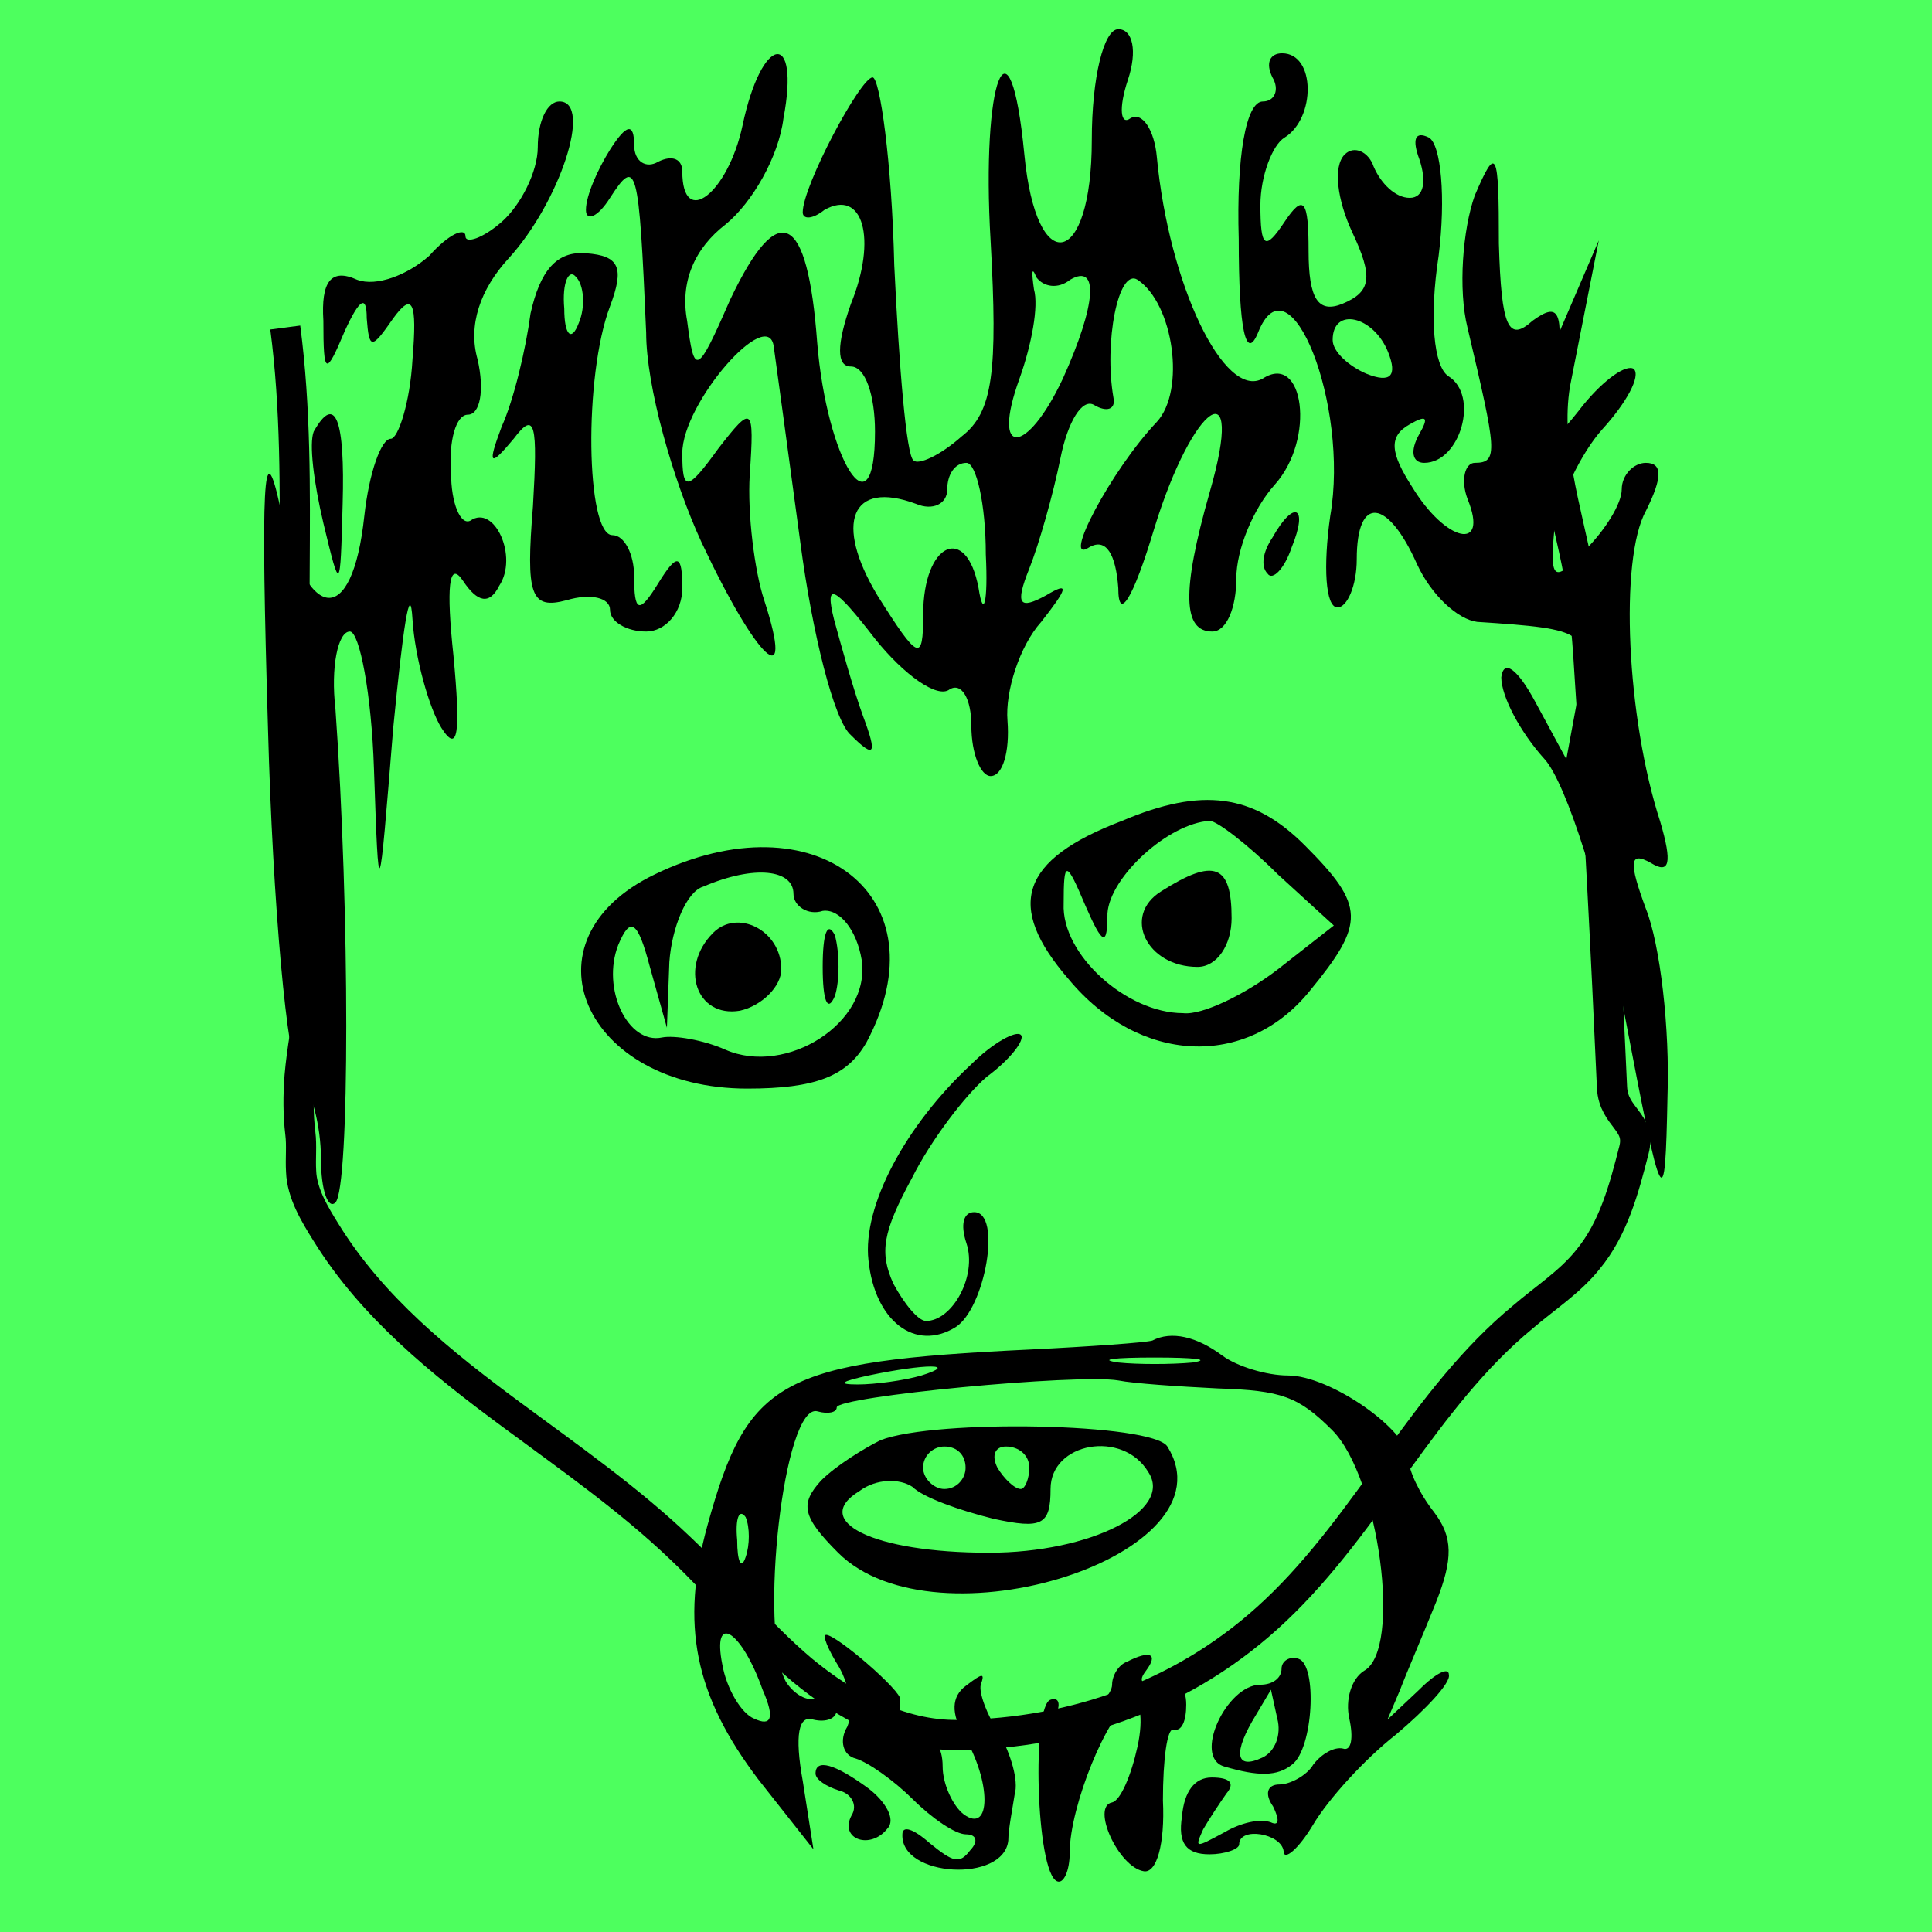
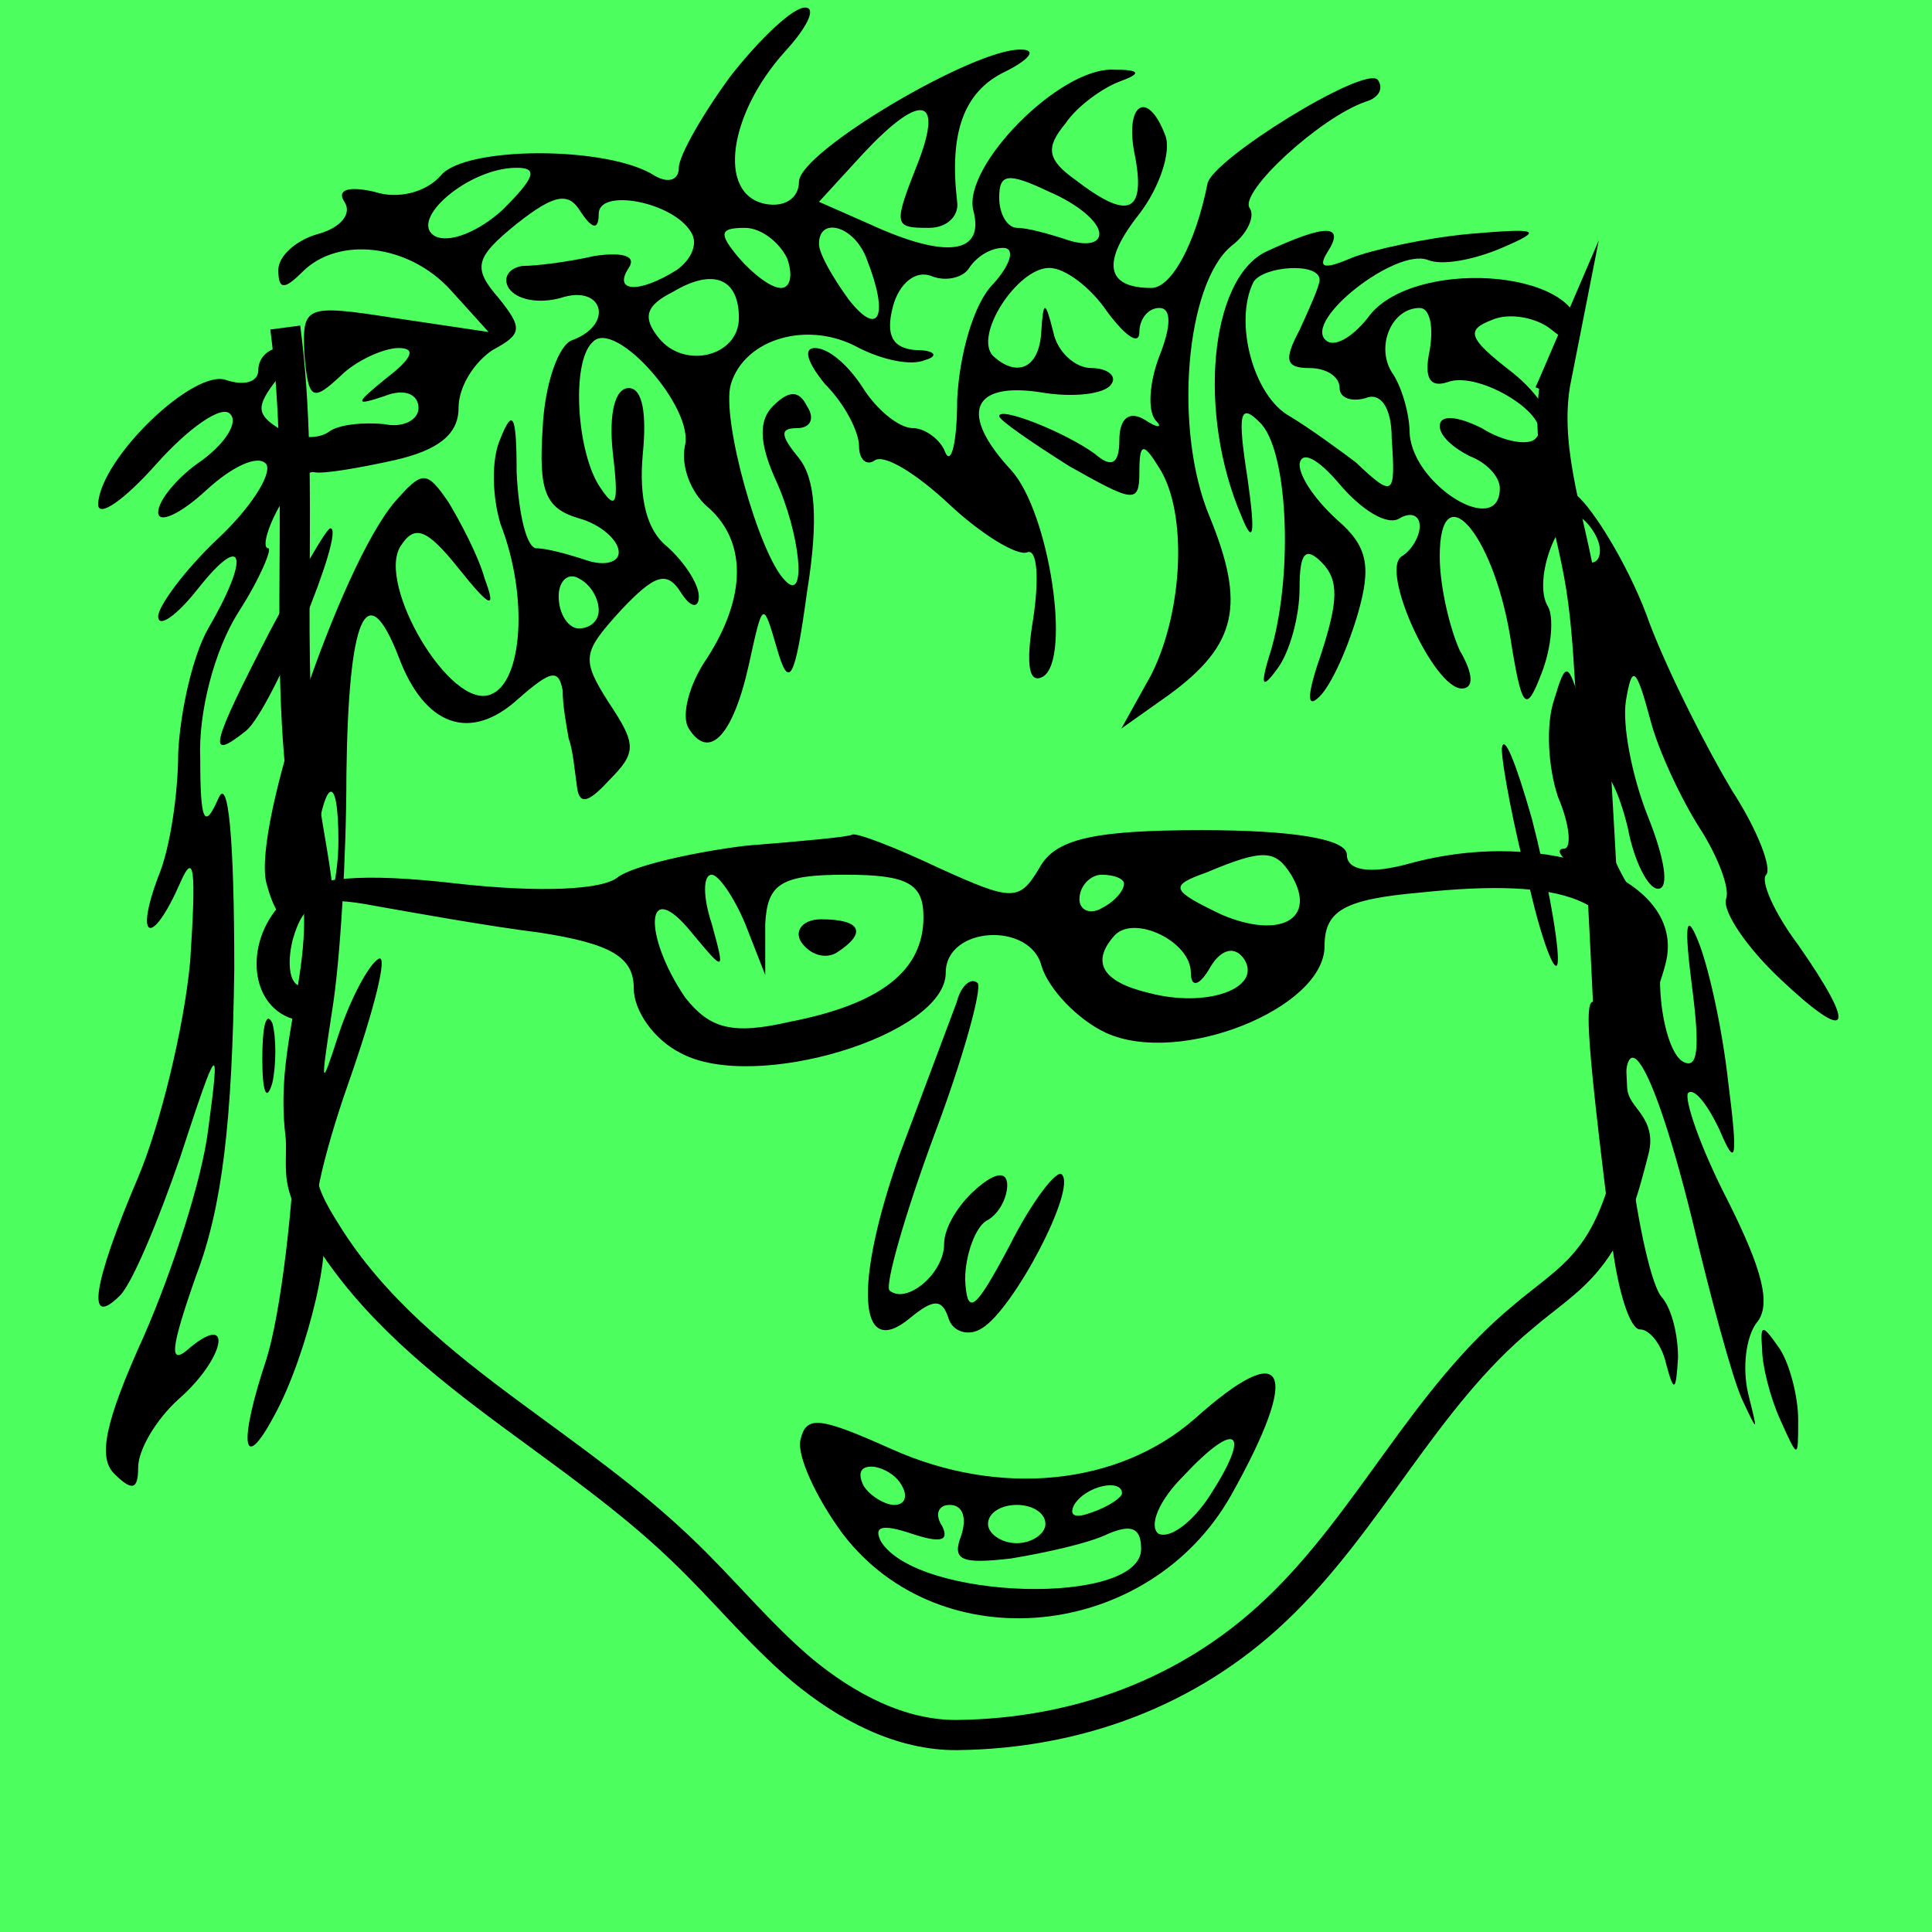
<svg xmlns="http://www.w3.org/2000/svg" width="256" height="256" viewBox="0 0 256 256" fill="none">
  <g id="Frame 42">
    <rect width="256" height="256" fill="#4DFF5E" />
  </g>
  <style type="text/css">
	.st0{fill:none;stroke:#000000;stroke-width:4;stroke-miterlimit:10;}
</style>
  <g id="head">
    <path d="M35,60.1c0.5,0,0.7,0.2,0.5,0.6c-0.2,0.3-0.1,0.6,0.4,0.6c0.4,0,0.5,0.6,0.4,1.5c-0.2,0.8-0.1,1.5,0.1,1.5   c0.4,0,0.9,9.1,0.7,13c-0.4,8.8-0.4,9.5,0.5,10c0.7,0.4,0.7,0.5,0.1,0.6c-0.5,0-0.7,0.4-0.5,0.7c0.1,0.4-0.2,1.7-0.6,2.8l-0.9,2.1   l1.6-1c1.5-1,1.6-1,1.6,0.2c0,0.8-0.3,1.1-0.8,0.9c-0.5-0.2-1-0.1-1.3,0.3c-0.2,0.4,0.1,0.7,0.7,0.7c0.8,0,0.9,0.1,0.3,0.5   c-1.1,0.7-1,1.4,0.3,1.9c1,0.4,1,0.5-0.2,0.5c-1.3,0.1-1.5,0.7-1.4,4c0,1,0.1,2.8,0.1,4.1c0.1,1.4,0.4,2.2,0.8,2   c0.4-0.2,0.9,0.1,1.1,0.6c0.2,0.7,0.1,0.8-0.8,0.5c-0.7-0.2-1.2-0.1-1.2,0.2s0.3,0.7,0.6,0.7c0.4,0,0.4,0.4,0,1.2   c-0.8,1.5-0.2,1.6,1.4,0.1c1-0.8,1.1-0.8,0.5,0c-0.4,0.5-0.5,1.1-0.2,1.2c0.2,0.1,0.1,0.8-0.4,1.7c-0.8,1.4-0.8,1.4-0.5,0.1   c0.2-0.7,0.1-1.3-0.2-1.3c-0.8,0-0.6,2.2,0.4,3c0.7,0.5,0.9,3.1,1,12.7c0.1,6.6,0,11.8-0.2,11.7c-0.6-0.4-0.5,4,0.1,5.7   c0.4,0.8,0.6,3,0.6,4.7c0.1,1.8,0.4,3.6,0.8,4c0.1,0.1,0.1,0.2,0.2,0.3c1.1-0.1,2.1-0.1,3.2-0.2c-0.2-1.1-0.5-2.3-0.6-3.3   c-0.2-1.8-0.7-4.9-1.1-6.8c-0.3-1.9-0.6-12.4-0.6-23.2c0-21.5-0.5-34.6-1.3-40.3c-0.6-3.7-0.3-27,0.3-28c0.2-0.3,0.1-0.7-0.2-0.9   c-0.3-0.2-0.4-1.9-0.2-3.7c0.4-3.3,0.3-3.3-1.2-3.3c-0.8,0-1.7,0.2-1.9,0.6c-0.2,0.3,0.1,1.5,0.5,2.7c0.5,1.1,0.7,2.7,0.5,3.3   c-0.2,0.7-0.1,2.1,0.3,3c0.8,2.3-0.2,3.3-3.6,3.6C33.6,58.3,34,60.1,35,60.1z M39.3,101.2c0.1,1-0.2,1.8-0.5,1.8   c-0.4,0-0.5-0.3-0.3-0.6c0.2-0.4-0.1-0.6-0.5-0.6c-0.5,0-1-0.1-1-0.2c0-0.7,1.2-3.4,1.4-3.4c0.2,0,0.1,0.4-0.1,1   c-0.2,0.5-0.1,0.8,0.2,0.6C39,99.6,39.3,100.2,39.3,101.2z" />
    <path d="M207.2,67.6c0,1.5,0.2,2.8,0.5,2.8c0.5,0,0.8,4.6,1,22.3c0.3,20.3,1.5,34.1,3,33.6c0.7-0.2,0.6-1.9-0.7-10.3   c-1.1-8.2-1.1-18.9,0-18.9c1,0,1.3,1.8,1.9,11.9c0.2,3.1,0.5,6.5,0.6,7.5c0.3,2.3,1,13,1,14.2c-0.2,4.3-0.1,6.1,0.8,7.5   c0.6,0.8,0.8,1.6,0.4,1.6c-0.3,0-0.5,0.7-0.5,1.5c0,0.8,0.1,1.4,0.4,1.3c0.3-0.2,0.3,5.3,0.1,12.3c0,0.1,0,0.2,0,0.4   c0.6-0.7,1.4-1.2,2.2-1.5c0.1-0.7,0.3-1,0.6-0.9c0.2,0.1,0.4,0.3,0.5,0.6c0.6-0.1,1.2,0,1.8,0.1c0-0.3,0.1-0.5,0.1-0.6   c0.3-1.4,0.1-1.8-1.1-2.2c-1.4-0.5-1.4-0.8-1-2.8c0.3-1.3,0.4-2.5,0.3-2.7c-0.1-0.2-0.3-3-0.4-6.1c-0.1-3.1-0.3-6.2-0.6-6.7   c-0.3-0.5-0.7-2.3-0.8-3.9c-0.4-4-2.1-19.3-2.8-25.5c-0.3-2.8-0.6-8.1-0.7-11.9c-0.1-5.4-0.3-7.2-1.2-8.9c-0.8-1.5-1.1-3.4-1.1-6   c0-4.5-1-10.4-2.1-12.5c-1.5-2.9-2.2-6.7-1.8-10c0.4-3,0.3-3.3-0.8-3.3c-0.7,0-1.4,0.2-1.6,0.6c-0.2,0.3-0.2,1.6,0.1,2.7   c0.2,1.4,0.1,2.5-0.4,3c-0.6,0.7-0.6,1.3-0.2,2.3C206.8,63.4,207.2,65.1,207.2,67.6z M210.3,90.6c0.4-0.5,1-0.9,1.3-0.9   c0.4,0,0.3,0.4-0.1,0.9c-0.4,0.5-1,0.9-1.3,0.9C209.8,91.5,209.8,91.1,210.3,90.6z M211.7,92.1c0.7,0,0.9,0.2,0.5,0.4   c-0.4,0.1-0.8,0.8-0.8,1.4c0,1.4-1,2.1-1.4,0.9C209.5,93.3,210.3,92.1,211.7,92.1z" />
  </g>
  <path class="st0" d="M205.3,52.1c0.3-0.7,0.6-1.3,0.9-2c-1.7,8.6,1.4,17.3,3,25.9c0.9,4.8,1.2,9.6,1.5,14.5  c1.2,17.8,2.1,35.7,2.9,53.6c0.2,4,3.9,4.5,2.9,8.3c-1.3,5.1-2.7,10.4-6.1,14.5c-2.4,3-5.7,5.1-8.6,7.6  c-13.1,10.8-20.4,27.2-32.8,38.9c-11.5,10.9-26.3,16.3-42.1,16.5c-7.6,0.1-14.8-3.8-20.6-8.6c-5.8-4.9-10.6-10.9-16.1-16.1  c-6.9-6.6-14.8-12.1-22.5-17.8c-9.2-6.8-18.4-14.2-24.5-24.1c-1.5-2.4-3.2-5.2-3.3-8.1c-0.1-1.7,0.1-3.4-0.1-5  c-0.3-2.5-0.3-5-0.1-7.6c0.6-6.9,2.6-13.7,2.6-20.6c0-4.8-1.1-9.6-1.8-14.3c-3.1-21.2,0.1-43-2.7-64.3" />
  <g id="hair">
-     <path id="Vector" d="M144.668 18.555C144.668 35.474 137.327 37.07 135.731 20.47C133.816 0.677 129.986 10.573 131.262 31.962C132.22 49.201 131.581 54.629 127.432 57.821C124.56 60.375 121.687 61.652 121.049 61.013C120.091 60.375 119.134 48.563 118.495 35.155C118.176 21.428 116.58 10.254 115.623 10.254C114.027 10.254 106.366 24.62 106.366 28.132C106.366 29.089 107.643 29.089 109.239 27.812C114.346 24.939 116.261 31.643 112.75 40.263C110.835 45.69 110.835 48.563 112.75 48.563C114.665 48.563 115.942 52.394 115.942 57.182C115.942 71.229 109.558 61.013 108.281 45.371C107.005 28.132 103.175 26.216 96.791 39.624C92.323 49.84 92.003 49.84 91.046 42.497C90.088 37.39 92.003 32.92 96.153 29.728C99.664 26.855 103.175 20.789 103.813 15.681C106.047 3.869 100.94 4.508 98.387 16.639C96.472 25.578 90.407 30.366 90.407 22.705C90.407 21.108 89.131 20.47 87.216 21.428C85.62 22.385 84.024 21.428 84.024 19.193C84.024 16.32 83.067 16.32 80.832 19.831C79.236 22.385 77.64 25.897 77.64 27.812C77.64 29.409 79.236 28.77 80.832 26.216C84.343 20.789 84.662 21.747 85.62 44.094C85.62 51.117 89.131 63.567 92.961 71.867C100.302 87.51 105.409 92.299 101.26 79.529C99.983 75.698 99.025 68.037 99.344 62.929C99.983 53.671 99.664 53.671 95.195 59.417C91.046 65.163 90.407 65.163 90.407 60.056C90.407 53.352 101.898 40.263 102.536 46.009C102.855 48.244 104.451 60.056 106.047 71.867C107.643 83.999 110.516 95.491 112.75 97.407C115.942 100.599 116.261 99.96 114.346 94.853C113.069 91.341 111.473 85.595 110.516 82.083C109.239 76.975 110.516 77.614 115.942 84.637C119.772 89.426 124.24 92.618 125.836 91.341C127.432 90.383 128.709 92.618 128.709 96.13C128.709 99.96 129.986 102.834 131.262 102.834C132.858 102.834 133.816 99.641 133.496 95.491C133.177 91.66 135.092 85.595 137.965 82.402C141.476 77.933 141.795 76.975 138.603 78.891C135.092 80.806 134.454 80.168 136.369 75.379C137.646 72.187 139.561 65.483 140.518 60.694C141.476 55.906 143.391 52.713 144.987 53.671C146.583 54.629 147.859 54.309 147.54 52.713C146.264 45.371 148.179 35.474 150.732 37.07C155.52 40.263 157.116 51.755 153.285 55.906C147.221 62.29 140.518 75.06 144.349 72.506C146.583 71.229 147.859 73.464 148.179 77.933C148.179 82.402 150.094 79.529 152.966 69.952C158.073 53.352 165.095 48.563 160.307 65.163C156.477 78.572 156.796 83.679 160.627 83.679C162.542 83.679 163.818 80.487 163.818 76.656C163.818 72.825 166.053 67.398 168.925 64.206C174.351 58.14 172.755 46.648 167.329 50.159C162.222 53.032 154.881 37.709 153.285 20.789C152.966 17.277 151.37 14.724 149.775 15.681C148.498 16.639 148.179 14.404 149.455 10.573C150.732 6.743 150.094 3.869 148.179 3.869C146.264 3.869 144.668 10.254 144.668 18.555ZM141.795 37.07C145.625 34.836 145.306 40.263 140.838 50.159C136.05 60.375 131.262 60.694 135.092 50.159C136.688 45.69 137.646 40.582 137.007 38.347C136.688 36.113 136.688 35.155 137.327 36.751C138.284 38.028 140.199 38.347 141.795 37.07ZM130.624 73.464C130.943 79.848 130.305 82.083 129.666 77.933C128.07 69.314 122.325 71.867 122.325 81.445C122.325 87.829 121.687 87.51 116.261 78.891C110.516 69.314 112.75 63.567 121.368 66.76C123.602 67.717 125.517 66.76 125.517 64.844C125.517 62.929 126.475 61.333 128.07 61.333C129.347 61.333 130.624 66.76 130.624 73.464Z" fill="black" />
-     <path id="Vector_2" d="M168.606 10.254C169.564 11.85 168.925 13.447 167.329 13.447C165.095 13.447 163.818 20.789 164.138 31.643C164.138 43.774 165.095 47.924 166.691 44.093C170.84 33.559 178.82 53.671 176.266 68.356C175.309 75.06 175.628 80.487 177.224 80.487C178.501 80.487 179.777 77.614 179.777 74.102C179.777 65.482 183.927 66.121 187.757 74.74C189.672 78.891 193.183 82.083 195.736 82.402C210.418 83.36 210.737 83.679 209.142 91.979L207.546 100.599L203.396 92.937C201.162 88.787 199.247 87.191 198.928 89.745C198.928 92.299 201.481 97.087 204.673 100.599C207.546 103.791 212.333 118.795 215.206 134.119C220.313 160.935 220.632 161.254 220.951 145.292C221.27 136.354 219.994 125.18 218.079 120.392C215.844 114.326 215.844 112.73 218.717 114.326C221.27 115.922 221.589 114.326 219.994 108.899C215.525 95.172 214.568 74.102 218.079 67.717C220.313 63.248 220.313 61.332 218.079 61.332C216.483 61.332 214.887 62.928 214.887 64.844C214.887 66.759 212.652 70.271 210.099 72.825C205.95 77.294 205.311 76.975 205.95 70.271C206.588 66.121 209.461 60.055 212.333 56.863C215.525 53.351 217.44 49.84 216.483 48.882C215.525 48.243 212.652 50.159 209.78 53.671C205.311 59.417 204.992 59.098 206.269 49.52C207.226 41.22 206.588 39.943 203.077 42.497C199.885 45.37 198.928 43.455 198.609 32.282C198.609 19.831 198.29 19.193 195.417 25.897C193.821 30.366 193.183 38.347 194.459 43.455C198.29 59.736 198.609 61.332 195.417 61.332C194.14 61.332 193.502 63.567 194.459 66.121C197.332 73.144 191.587 71.867 187.118 64.525C184.246 60.055 183.927 57.821 186.799 56.224C189.033 54.948 189.353 55.267 188.076 57.502C186.799 59.736 187.118 61.332 188.714 61.332C193.502 61.332 196.055 52.394 191.906 49.84C189.991 48.563 189.353 42.178 190.629 33.878C191.587 26.216 190.948 19.193 189.353 18.235C187.437 17.277 187.118 18.554 188.076 21.108C189.033 23.981 188.714 26.216 186.799 26.216C184.884 26.216 182.969 24.301 182.011 22.066C181.373 20.151 179.458 19.193 178.181 20.47C176.585 22.066 177.224 26.535 179.139 30.685C182.011 36.751 181.692 38.666 177.862 40.263C174.67 41.539 173.394 39.624 173.394 33.239C173.394 26.535 172.755 25.578 170.202 29.408C167.648 33.239 167.01 32.92 167.01 27.174C167.01 23.343 168.606 19.193 170.202 18.235C174.351 15.681 174.351 7.062 169.883 7.062C168.287 7.062 167.648 8.339 168.606 10.254ZM183.927 46.647C185.203 49.84 184.246 50.797 181.054 49.52C178.82 48.563 176.585 46.647 176.585 45.051C176.585 40.582 182.011 41.859 183.927 46.647Z" fill="black" />
-     <path id="Vector_3" d="M71.257 19.512C71.257 22.704 69.023 27.174 66.469 29.408C63.916 31.643 61.681 32.282 61.681 31.324C61.681 30.047 59.447 31.005 56.894 33.878C54.021 36.432 49.872 38.028 47.319 37.07C43.808 35.474 42.531 37.389 42.85 42.497C42.85 49.84 43.169 49.84 45.723 43.774C47.638 39.624 48.595 38.986 48.595 42.178C48.914 46.328 49.234 46.328 52.106 42.178C54.66 38.666 55.298 39.943 54.66 47.605C54.34 53.351 52.745 58.14 51.787 58.14C50.51 58.14 48.914 62.609 48.276 68.356C46.68 83.36 40.616 82.721 37.105 67.079C34.871 56.863 34.551 64.206 35.509 96.449C36.147 120.072 38.062 140.823 39.658 142.738C41.254 144.335 42.531 149.123 42.531 153.592C42.531 157.743 43.488 160.296 44.446 159.339C46.361 157.423 46.361 120.711 44.446 93.895C43.808 88.468 44.765 83.679 46.361 83.679C47.638 83.679 49.234 91.979 49.553 101.876C50.191 120.392 50.191 120.072 52.106 96.449C53.383 83.36 54.34 76.656 54.66 82.083C54.979 87.191 56.894 93.895 58.49 96.449C60.724 99.96 61.043 97.087 60.086 86.871C59.128 77.933 59.447 74.102 61.362 76.975C63.277 79.848 64.873 80.167 66.15 77.614C68.703 73.783 65.512 66.759 62.32 68.994C61.043 69.632 59.766 66.759 59.766 62.609C59.447 58.459 60.405 54.947 62.001 54.947C63.597 54.947 64.235 51.755 63.277 47.605C62.001 43.136 63.597 38.347 67.427 34.197C74.129 26.855 78.598 13.446 74.129 13.446C72.534 13.446 71.257 16 71.257 19.512Z" fill="black" />
-     <path id="Vector_4" d="M70.299 41.539C69.661 46.328 68.065 53.032 66.469 56.544C64.554 61.652 64.873 61.971 68.065 58.14C70.938 54.309 71.257 56.224 70.619 67.079C69.661 78.891 70.299 80.806 75.087 79.529C78.279 78.571 80.832 79.21 80.832 80.806C80.832 82.402 83.067 83.679 85.62 83.679C88.173 83.679 90.408 81.125 90.408 77.933C90.408 73.463 89.769 73.144 87.216 77.294C84.662 81.444 84.024 81.125 84.024 76.337C84.024 73.463 82.747 70.909 81.151 70.909C77.641 70.909 77.321 49.84 80.832 40.582C82.747 35.474 82.109 33.878 77.641 33.559C73.81 33.239 71.576 35.793 70.299 41.539ZM76.683 42.816C75.725 45.37 74.768 44.413 74.768 40.901C74.449 37.389 75.406 35.474 76.364 36.751C77.321 37.709 77.641 40.582 76.683 42.816Z" fill="black" />
-     <path id="Vector_5" d="M41.573 57.182C40.935 58.779 41.573 63.886 42.85 69.313C45.084 78.571 45.084 78.571 45.404 66.76C45.723 55.586 44.446 52.074 41.573 57.182Z" fill="black" />
-     <path id="Vector_6" d="M168.606 71.229C167.329 73.144 167.01 75.06 167.968 76.017C168.606 76.975 170.202 75.379 171.16 72.506C173.394 67.079 171.479 66.121 168.606 71.229Z" fill="black" />
+     <path id="Vector" d="M96.845 10.023C93.131 15.065 89.947 20.639 89.947 22.231C89.947 23.823 88.62 24.354 86.763 23.292C80.66 19.311 61.556 19.311 58.372 23.292C56.515 25.415 52.8 26.477 49.616 25.415C46.167 24.619 44.575 25.15 45.636 26.742C46.697 28.335 45.105 30.192 42.187 30.988C39.268 31.785 36.88 33.908 36.88 35.765C36.88 38.419 37.676 38.419 40.064 36.031C44.84 31.254 54.127 32.315 59.699 38.419L64.74 43.992L52.269 42.135C40.329 40.277 40.064 40.542 40.329 46.911C40.86 53.015 41.391 53.281 45.105 49.831C47.228 47.708 50.943 46.115 52.8 46.115C55.188 46.115 54.657 47.442 51.208 50.096C46.963 53.546 46.963 53.812 50.943 52.485C53.596 51.423 55.453 52.219 55.453 54.077C55.453 55.669 53.331 56.731 50.943 56.2C48.289 55.935 44.84 56.2 43.513 57.261C41.921 58.323 39.003 58.058 36.88 56.731C33.961 54.873 33.961 53.812 36.615 50.361C39.003 47.442 39.268 46.115 37.145 46.115C35.553 46.115 34.227 47.442 34.227 49.035C34.227 50.627 32.369 51.158 29.981 50.361C25.736 48.769 13.265 60.712 13 66.815C13 68.673 16.449 66.285 20.695 61.508C24.94 56.731 29.451 53.546 30.512 54.873C31.573 55.935 29.981 58.589 26.797 60.977C23.613 63.1 20.96 66.285 20.96 67.877C20.96 69.469 23.879 68.142 27.328 64.958C30.777 61.773 34.227 60.181 35.288 61.508C36.084 62.835 33.165 67.346 28.92 71.327C24.409 75.573 20.96 80.35 20.96 81.677C20.96 83.269 23.348 81.677 26.267 77.962C32.369 70.265 33.165 73.715 27.593 83.269C25.471 86.985 23.879 94.415 23.613 99.723C23.613 105.031 22.552 112.462 20.96 116.177C17.776 124.669 20.164 125.465 23.879 116.973C25.736 112.727 26.001 115.115 25.205 127.323C24.409 136.081 21.225 149.085 18.307 155.985C12.204 170.315 11.408 176.154 15.919 171.642C17.511 170.05 20.96 161.823 23.879 153.331C28.92 137.938 29.185 137.673 27.593 149.615C26.797 156.25 22.817 168.458 19.103 176.95C13.796 188.627 13 193.138 15.123 195.262C17.511 197.65 18.307 197.385 18.307 194.465C18.307 192.077 20.695 188.096 23.613 185.442C29.716 180.135 31.043 173.765 25.205 178.542C22.287 181.196 22.552 178.808 26.001 168.988C29.451 159.965 30.777 148.554 31.043 128.385C31.043 111.135 30.247 102.642 28.92 105.827C27.063 110.073 26.532 108.746 26.532 100.519C26.267 94.415 28.389 86.189 31.573 81.146C34.492 76.635 36.084 72.654 35.553 72.654C34.757 72.654 35.288 70.265 36.88 67.346C38.472 64.427 40.595 62.304 41.656 62.569C42.717 62.835 47.493 62.038 52.269 60.977C58.107 59.65 60.76 57.527 60.76 54.077C60.76 51.158 62.883 47.973 65.271 46.381C69.251 44.258 69.251 43.462 66.067 39.481C62.617 35.5 62.883 34.173 68.455 29.662C73.496 25.681 75.353 25.415 76.945 28.069C78.537 30.458 79.333 30.458 79.333 28.335C79.333 24.885 89.151 26.742 91.539 30.723C92.6 32.315 91.539 34.438 89.681 35.765C84.64 38.95 81.191 38.685 83.313 35.5C84.375 33.908 82.517 33.377 78.803 33.908C75.353 34.704 71.108 35.235 69.251 35.235C67.393 35.5 66.597 36.827 67.393 38.154C68.455 39.746 71.373 40.277 74.292 39.481C79.864 37.623 81.456 42.931 75.884 45.054C74.027 45.585 72.169 50.892 71.904 56.731C71.373 64.958 72.169 67.346 76.68 68.673C79.599 69.469 81.987 71.592 81.987 73.185C81.987 74.511 80.129 75.042 77.741 74.246C75.353 73.45 72.435 72.654 71.108 72.654C69.781 72.654 68.72 68.142 68.455 62.569C68.455 54.873 67.924 54.077 66.332 58.058C65.005 60.977 65.271 66.019 66.332 69.469C70.047 79.023 69.251 90.435 65.005 92.027C59.699 94.15 49.881 77.431 53.065 72.388C54.923 69.469 56.515 70 60.76 75.308C65.005 80.615 65.801 80.881 64.209 76.635C63.413 73.715 61.025 69.204 59.433 66.55C56.515 62.304 55.984 62.304 52.269 66.55C45.105 75.042 33.431 109.277 35.288 116.973C37.411 124.935 40.329 123.077 41.656 112.992C42.983 102.908 44.84 102.112 44.84 111.4C44.84 115.912 43.779 120.423 42.452 122.015C40.86 123.342 39.533 134.488 39.268 146.962C39.003 159.435 37.145 174.296 35.288 180.135C31.573 191.281 32.104 195.527 36.349 187.565C40.86 179.338 44.575 163.15 42.187 162.354C40.86 161.823 42.717 153.331 46.167 143.512C49.616 133.692 51.473 126.262 50.147 127.058C48.82 127.854 46.432 132.365 44.84 137.142C42.452 144.573 42.452 144.042 44.044 133.692C45.105 127.058 45.901 113.258 45.901 102.642C46.167 81.677 48.555 76.104 52.8 86.985C56.249 96.273 62.352 98.396 68.72 92.558C72.965 88.842 74.027 88.577 74.557 91.496C74.557 93.619 75.088 96.273 75.353 97.865C75.884 99.192 76.149 102.112 76.415 103.969C76.68 106.623 77.741 106.623 80.66 103.438C84.375 99.723 84.375 98.662 80.66 93.088C76.945 87.25 77.211 86.454 82.252 80.881C86.763 76.104 88.355 75.573 90.212 78.492C91.539 80.615 92.6 80.615 92.6 79.023C92.6 77.431 90.743 74.511 88.355 72.388C85.701 70.265 84.64 66.019 85.171 60.181C85.701 54.873 85.171 51.423 83.313 51.423C81.456 51.423 80.66 54.873 81.191 59.915C81.987 66.55 81.721 67.877 79.599 64.692C76.415 60.181 75.619 47.973 78.537 45.319C81.456 42.135 92.069 54.077 90.743 59.119C90.212 61.773 91.539 65.223 93.661 67.081C98.968 71.592 98.968 79.023 93.661 87.25C91.273 90.7 90.212 94.946 91.273 96.538C93.927 100.785 97.111 97.6 99.233 88.046C101.091 79.554 101.091 79.554 102.948 85.923C104.54 91.496 105.336 90.169 106.928 78.492C108.52 68.673 107.989 63.365 105.867 60.712C103.479 57.792 103.213 56.731 105.601 56.731C107.459 56.731 107.989 55.404 106.928 53.812C105.867 51.688 104.54 51.688 102.417 53.812C100.56 55.669 100.56 58.589 102.683 63.365C106.132 70.796 106.928 80.085 104.009 76.9C100.56 73.45 95.519 55.404 96.845 50.892C98.703 44.788 107.193 42.4 113.827 46.115C117.011 47.708 120.725 48.504 122.583 47.708C124.44 47.177 123.909 46.381 121.256 46.381C118.337 46.115 117.276 44.523 118.337 40.542C119.133 37.623 121.256 35.765 123.379 36.562C125.236 37.358 127.624 36.827 128.42 35.5C129.481 33.908 131.339 32.846 132.931 32.846C134.523 32.846 133.992 34.969 131.604 37.623C128.951 40.277 127.093 47.177 126.828 53.015C126.828 58.589 126.032 61.773 125.236 59.915C124.705 58.323 122.583 56.731 120.991 56.731C119.133 56.731 116.215 54.342 114.357 51.423C112.5 48.504 109.847 46.115 107.989 46.115C106.397 46.115 106.928 47.973 109.316 50.892C111.969 53.546 113.827 57.261 113.827 59.119C113.827 60.977 114.888 61.773 115.949 60.977C117.276 60.181 121.521 62.835 125.767 66.815C130.012 70.796 134.788 73.715 136.115 73.185C137.441 72.654 137.707 76.635 136.911 81.942C135.849 88.311 136.38 90.7 138.237 89.638C141.952 87.25 139.033 67.877 133.992 62.304C127.093 54.873 128.685 50.627 137.707 51.954C142.217 52.75 146.463 52.219 147.259 50.892C148.055 49.831 146.728 48.769 144.605 48.769C142.483 48.769 140.095 46.646 139.564 43.992C138.503 39.746 138.237 39.746 137.972 43.992C137.707 48.769 134.788 50.096 131.604 47.177C128.951 44.523 134.788 35.5 139.033 35.5C141.156 35.5 144.605 38.154 146.728 41.339C149.116 44.523 150.973 45.85 150.973 43.992C150.973 42.4 152.035 40.808 153.627 40.808C155.219 40.808 155.219 43.196 153.627 47.177C152.3 50.627 152.035 54.342 153.096 55.669C154.157 56.731 153.361 56.731 151.769 55.669C149.647 54.342 148.32 55.404 148.32 58.323C148.32 61.508 147.259 62.038 145.136 60.181C141.156 57.261 132.4 53.812 132.4 55.139C132.4 55.669 136.645 58.589 141.687 61.773C150.177 66.55 150.973 66.815 150.973 62.569C150.973 58.589 151.504 58.589 153.627 62.038C157.341 67.877 156.811 80.881 152.565 89.373L148.585 96.538L154.953 92.027C163.975 85.392 165.036 80.085 160.26 68.408C155.484 56.996 157.076 37.623 163.179 32.581C165.301 30.988 166.363 28.6 165.567 27.538C164.24 25.415 174.853 15.596 180.956 13.473C182.813 12.942 183.344 11.615 182.548 10.554C180.691 8.696 160.525 21.169 159.995 24.354C158.403 32.315 155.219 38.154 152.565 38.154C146.463 38.154 145.932 34.704 150.973 28.335C153.627 24.885 155.219 20.108 154.423 17.985C152.035 11.615 148.851 13.739 150.443 20.904C151.769 28.335 149.381 29.131 142.483 23.823C138.768 21.169 138.503 19.577 141.156 16.392C142.748 14.004 146.197 11.615 148.32 10.819C151.239 9.758 151.239 9.227 147.524 9.227C140.36 8.962 127.624 21.965 128.951 27.804C130.543 33.642 125.501 34.438 115.153 29.662L108.52 26.742L114.357 20.373C121.787 12.412 124.971 12.677 121.787 21.169C118.337 29.927 118.337 30.192 123.113 30.192C125.501 30.192 127.093 28.6 126.828 26.742C125.767 17.719 127.624 12.146 133.196 9.492C136.38 7.9 137.441 6.573 135.319 6.573C129.216 6.308 105.867 20.108 105.867 24.088C105.867 26.212 104.009 27.538 101.356 27.008C94.988 25.681 96.58 15.065 104.009 6.838C106.928 3.654 108.255 1 106.663 1C105.071 1 100.825 4.981 96.845 10.023ZM66.597 27.804C63.413 30.723 59.433 32.315 57.576 31.254C54.127 29.131 62.087 22.231 68.455 22.231C71.373 22.231 70.843 23.558 66.597 27.804ZM145.667 30.988C145.667 32.315 143.809 32.581 141.421 31.785C139.033 30.988 136.115 30.192 134.788 30.192C133.461 30.192 132.4 28.335 132.4 26.212C132.4 23.027 133.461 22.762 139.033 25.415C142.748 27.008 145.667 29.396 145.667 30.988ZM104.275 34.173C105.071 36.296 104.805 38.154 103.479 38.154C102.152 38.154 99.764 36.296 97.907 34.173C95.253 30.988 95.253 30.192 98.703 30.192C100.825 30.192 103.213 32.05 104.275 34.173ZM114.888 34.438C117.807 41.869 116.48 44.788 112.5 39.746C110.377 36.827 108.52 33.642 108.52 32.315C108.52 28.6 113.296 29.927 114.888 34.438ZM97.907 42.135C97.907 47.177 90.743 49.035 87.293 44.788C85.171 42.135 85.436 40.542 89.151 38.685C94.457 35.5 97.907 36.827 97.907 42.135ZM79.333 80.881C79.333 82.208 78.272 83.269 76.68 83.269C75.353 83.269 74.027 81.412 74.027 79.023C74.027 76.9 75.353 75.838 76.68 76.635C78.272 77.431 79.333 79.288 79.333 80.881Z" fill="black" />
+     <path id="Vector_2" d="M35.819 83.535C27.859 98.927 27.328 101.05 32.635 96.804C36.084 93.885 45.901 70 43.779 70C43.248 70 39.799 76.104 35.819 83.535Z" fill="black" />
+     <path id="Vector_3" d="M167.689 33.377C160.26 37.092 158.668 54.873 164.505 68.408C166.097 72.388 166.363 70.796 165.301 63.365C163.975 54.873 164.24 53.281 166.893 55.935C170.608 59.385 171.404 75.573 168.485 85.923C166.893 90.965 167.159 91.496 169.281 88.577C170.873 86.454 172.2 81.677 172.2 77.962C172.2 73.185 172.996 72.388 175.119 74.512C177.507 76.9 177.241 79.819 175.119 86.454C173.261 91.762 172.996 94.15 174.853 92.292C176.445 90.7 178.568 85.923 179.895 81.412C181.752 75.042 181.221 72.388 177.241 68.939C174.588 66.55 172.2 63.365 172.2 61.508C172.465 59.65 174.588 60.712 177.507 64.162C180.425 67.612 183.875 69.735 185.467 68.673C186.793 67.877 188.12 68.142 188.12 69.735C188.12 71.062 187.059 72.919 185.732 73.715C182.813 75.573 189.977 91.231 193.692 91.231C195.284 91.231 195.284 89.373 193.427 86.189C192.1 83.269 190.773 77.696 190.773 73.715C190.773 62.835 197.672 70.265 200.06 84.065C201.652 94.15 202.183 94.681 204.305 89.108C205.632 85.658 205.897 81.677 205.101 80.35C202.979 76.9 206.693 67.081 209.612 68.673C210.939 69.735 212 71.592 212 72.919C212 74.512 210.939 75.042 209.612 73.981C208.02 73.185 208.02 75.838 209.612 81.146C210.939 85.923 212 92.292 211.735 95.212C211.469 99.458 211.204 99.192 209.612 93.885C207.755 87.515 207.489 87.515 205.897 92.823C204.836 96.008 205.101 101.581 206.428 105.562C208.02 109.277 208.285 112.462 207.224 112.462C206.163 112.462 206.693 113.523 208.285 114.585C209.877 115.646 212 121.219 213.061 127.058C214.388 134.223 214.123 136.346 212.265 133.958C209.612 129.977 209.877 134.754 213.592 164.742C214.388 171.112 215.98 176.154 217.307 176.154C218.633 176.154 220.225 178.277 220.756 180.665C221.817 184.646 222.083 184.381 222.348 179.869C222.348 176.95 221.552 173.5 220.225 171.908C218.899 170.581 217.041 162.354 215.98 153.596C213.592 132.631 218.103 136.877 224.205 161.558C226.593 171.642 229.512 182.523 230.839 185.442C232.961 189.954 232.961 189.954 231.635 184.646C230.839 181.196 231.369 177.215 232.696 175.358C234.819 172.969 233.492 168.192 228.981 159.169C225.267 152.004 223.144 145.635 223.675 144.838C224.471 144.042 226.328 146.431 227.92 149.881C230.043 154.923 230.308 153.596 228.981 143.246C228.185 136.081 226.328 127.854 225.001 124.669C223.409 120.688 223.144 122.546 224.205 130.773C225.267 139 225.001 141.919 222.879 140.592C221.287 139.531 219.96 134.754 219.96 129.712C219.96 124.669 218.899 120.158 217.572 119.362C214.123 117.238 209.081 101.846 211.735 101.846C213.061 101.846 214.653 105.296 215.715 109.808C216.511 114.054 218.368 117.769 219.695 117.769C221.287 117.769 220.491 113.523 218.368 108.215C216.245 102.908 214.919 96.008 215.449 92.823C216.245 88.046 216.776 88.312 218.633 95.212C219.695 99.458 222.879 106.092 225.267 109.808C227.655 113.523 229.247 117.769 228.716 119.096C228.185 120.688 231.369 125.465 235.88 129.712C245.167 138.469 246.228 136.612 238.268 125.2C235.084 120.954 233.227 116.708 234.023 115.912C234.819 115.115 232.961 110.073 229.512 104.765C226.328 99.458 221.287 89.638 218.633 82.739C216.245 75.838 211.735 68.408 209.347 66.019C206.693 63.631 205.101 59.915 205.632 58.058C206.428 56.2 204.04 52.219 200.325 49.3C194.488 44.788 194.223 43.727 197.672 42.4C200.06 41.339 203.775 42.135 205.632 43.727C208.285 45.85 209.347 45.85 209.347 43.992C209.347 35.5 186.793 34.173 181.221 42.135C179.099 44.788 176.711 46.115 175.649 45.054C172.731 42.4 184.936 32.846 189.181 34.438C191.039 35.235 195.284 34.438 198.999 32.846C204.571 30.458 204.04 30.192 194.753 30.988C188.916 31.519 181.752 33.112 179.099 34.173C175.384 35.765 174.588 35.5 175.915 33.377C178.303 29.662 175.649 29.662 167.689 33.377ZM174.853 37.092C174.853 37.889 173.527 40.808 172.2 43.727C170.077 47.708 170.343 48.769 173.527 48.769C175.649 48.769 177.507 49.831 177.507 51.423C177.507 52.75 179.099 53.281 180.956 52.75C182.813 51.954 184.405 53.812 184.405 58.058C184.936 65.754 184.671 66.019 179.629 61.242C177.507 59.65 173.527 56.731 170.873 55.139C166.097 52.485 163.444 42.665 166.097 37.358C167.424 35.235 174.853 34.704 174.853 37.092ZM189.447 46.381C188.651 50.096 189.447 51.423 191.835 50.627C196.08 49.035 206.163 55.404 203.509 58.058C202.713 59.119 199.264 58.589 196.345 56.731C193.161 55.139 190.773 54.873 190.773 56.465C190.773 57.792 192.631 59.385 194.753 60.446C196.876 61.242 198.733 63.1 198.733 64.692C198.733 71.327 187.324 64.427 186.793 57.527C186.793 54.873 185.732 51.158 184.405 49.3C182.283 45.85 184.405 40.808 188.12 40.808C189.447 40.808 189.977 43.196 189.447 46.381Z" fill="black" />
+     <path id="Vector_4" d="M198.999 99.192C198.999 101.315 200.591 109.808 202.713 117.769C204.571 125.731 206.428 129.977 206.428 127.058C206.428 124.138 204.836 115.646 202.979 108.481C200.856 101.05 199.264 97.069 198.999 99.192Z" fill="black" />
+     <path id="Vector_5" d="M34.757 140.327C34.757 144.573 35.288 146.165 36.084 143.512C36.615 141.123 36.615 137.408 36.084 135.55C35.288 133.958 34.757 135.815 34.757 140.327Z" fill="black" />
+     <path id="Vector_6" d="M233.492 178.808C233.492 180.931 234.553 185.177 235.88 188.096C238.268 193.404 238.268 193.404 238.268 188.096C238.268 185.177 237.207 180.931 235.88 178.808C233.492 175.358 233.227 175.358 233.492 178.808Z" fill="black" />
  </g>
-   <g id="Frame 10">
-     <path id="Vector" d="M148.681 108.767C135.135 113.927 133.2 120.055 141.585 129.731C150.938 141.019 165.129 141.664 173.515 131.343C180.933 122.313 180.933 120.055 172.87 111.992C166.097 105.219 159.324 104.251 148.681 108.767ZM169.322 115.862L176.74 122.635L169.322 128.44C165.129 131.666 159.324 134.568 156.744 134.246C149.326 134.246 140.618 126.505 140.94 119.732C140.94 113.927 141.263 113.927 143.843 120.055C146.1 125.215 146.745 125.538 146.745 121.022C147.068 116.185 154.808 109.089 160.291 108.767C161.259 108.767 165.452 111.992 169.322 115.862Z" fill="black" />
-     <path id="Vector_2" d="M153.841 118.12C148.681 121.345 151.906 128.118 158.679 128.118C161.259 128.118 163.194 125.215 163.194 121.668C163.194 114.572 160.936 113.605 153.841 118.12Z" fill="black" />
-     <path id="Vector_3" d="M86.757 115.862C68.696 124.57 77.404 144.244 99.013 144.244C108.043 144.244 112.236 142.632 114.816 138.116C125.137 118.765 108.043 105.542 86.757 115.862ZM105.141 118.443C105.141 120.055 107.076 121.345 109.011 120.7C111.268 120.378 113.526 123.28 114.171 127.151C115.461 135.536 104.173 142.632 96.11 139.084C93.207 137.794 89.337 137.149 87.725 137.471C83.209 138.439 79.662 131.021 81.919 125.215C83.532 121.345 84.499 121.99 86.112 128.118L88.37 136.181L88.692 127.473C89.015 122.958 90.95 118.12 93.207 117.475C99.98 114.572 105.141 115.217 105.141 118.443Z" fill="black" />
-     <path id="Vector_4" d="M94.498 123.603C89.982 128.118 92.24 134.891 98.045 133.923C100.948 133.278 103.528 130.698 103.528 128.44C103.528 123.28 97.723 120.377 94.498 123.603Z" fill="black" />
-     <path id="Vector_5" d="M109.011 128.118C109.011 132.633 109.656 134.246 110.623 131.988C111.269 130.053 111.269 126.183 110.623 123.925C109.656 121.99 109.011 123.603 109.011 128.118Z" fill="black" />
+   <g id="Frame 9">
+     <path id="Vector" d="M98.74 112.067C91.653 112.953 83.976 114.724 81.909 116.201C79.842 117.972 71.279 118.268 60.649 117.087C47.952 115.61 41.456 116.201 38.208 118.858C32.597 123.583 32.597 132.441 38.208 134.803C40.57 135.689 42.637 135.099 42.637 133.622C42.637 131.851 41.456 130.669 39.979 130.669C38.503 130.669 37.912 128.012 38.798 124.469C40.275 119.449 42.046 118.563 49.724 120.039C54.743 120.925 64.487 122.697 71.574 123.583C81.023 125.059 83.976 126.831 83.976 130.965C83.976 133.917 86.633 137.756 90.177 139.528C99.921 144.843 125.315 137.166 125.315 128.898C125.315 122.697 136.535 122.106 138.012 128.012C138.897 130.965 142.736 135.099 146.575 136.87C156.319 141.299 175.512 133.622 175.512 125.354C175.512 120.63 178.169 119.154 188.209 118.268C207.697 116.201 215.374 119.449 214.784 128.898C214.193 137.756 218.327 136.87 220.689 127.717C223.642 116.496 205.04 109.409 186.732 114.429C181.417 115.906 178.465 115.315 178.465 113.248C178.465 111.181 171.378 110 159.271 110C144.803 110 139.783 111.181 137.716 115.02C135.059 119.449 134.173 119.449 124.429 115.02C118.818 112.362 113.503 110.295 112.913 110.591C112.618 110.886 106.122 111.476 98.74 112.067ZM171.083 115.906C174.626 121.811 169.606 124.469 161.929 121.221C155.138 117.972 154.842 117.382 159.862 115.61C167.539 112.362 169.016 112.657 171.083 115.906ZM98.74 122.402L101.397 129.193V122.402C101.692 117.087 103.464 115.906 112.027 115.906C120.295 115.906 122.362 117.087 122.362 121.516C122.362 128.602 116.752 133.032 104.645 135.394C96.968 137.166 94.015 136.28 90.767 132.146C85.157 123.878 85.452 115.906 91.653 123.583C96.082 128.898 96.082 128.898 94.31 122.402C93.129 118.858 93.129 115.906 94.31 115.906C95.196 115.906 97.263 118.858 98.74 122.402ZM148.937 117.087C148.937 117.972 147.756 119.449 145.984 120.335C144.508 121.221 143.031 120.63 143.031 119.154C143.031 117.382 144.508 115.906 145.984 115.906C147.756 115.906 148.937 116.496 148.937 117.087ZM157.795 128.898C157.795 130.965 158.976 130.669 160.453 128.012C161.929 125.65 163.701 125.354 164.882 127.126C167.244 130.965 159.862 133.622 152.185 131.555C145.984 130.079 144.508 127.421 147.756 123.878C150.413 121.221 157.795 124.764 157.795 128.898Z" fill="black" />
+     <path id="Vector_2" d="M106.121 124.764C107.303 126.536 109.369 127.126 110.846 126.241C114.98 123.583 114.094 121.811 108.779 121.811C106.417 121.811 105.236 123.288 106.121 124.764Z" fill="black" />
  </g>
-   <g id="Frame 22">
-     <path id="Vector" d="M128.675 141.043C120.022 149.078 114.254 159.79 115.078 167.001C115.902 175.035 121.259 179.156 126.615 175.859C130.529 173.387 132.795 160.615 129.087 160.615C127.645 160.615 127.233 162.263 128.057 164.735C129.499 169.061 126.203 175.035 122.701 175.035C121.671 175.035 119.816 172.769 118.374 170.091C116.52 165.971 116.932 163.293 120.847 156.082C123.319 151.138 127.851 145.164 130.735 142.691C133.825 140.425 135.885 137.747 135.267 137.129C134.649 136.511 131.559 138.159 128.675 141.043Z" fill="black" />
+   <g id="Frame 13">
+     <path id="Vector" d="M126.771 132.787C125.934 135.017 122.589 143.938 119.244 152.858C113.111 170.143 113.668 180.457 120.638 174.603C123.704 172.094 124.819 172.094 125.656 174.603C126.213 176.554 128.443 177.112 130.116 175.997C134.298 173.488 142.661 157.598 140.709 155.646C140.152 154.81 136.807 158.992 133.74 165.125C129.28 173.488 128.165 174.603 127.886 169.585C127.886 166.24 129.28 162.616 130.674 161.779C132.346 160.943 133.461 158.713 133.461 157.04C133.461 155.089 131.789 155.367 129.28 157.598C127.049 159.549 125.098 162.616 125.098 164.846C125.098 168.749 120.08 172.93 117.85 170.979C117.292 170.143 119.801 161.222 123.704 150.628C127.607 140.314 130.116 131.114 129.558 130.278C128.722 129.441 127.328 130.556 126.771 132.787Z" fill="black" />
  </g>
-   <g id="Frame 27">
+   <g id="Frame 28">
    <g id="Group 39">
-       <path id="Vector" d="M116.685 190.826C114.433 191.951 110.774 194.203 108.804 196.174C105.989 199.27 106.271 200.958 111.056 205.743C124.003 218.691 163.69 206.025 154.683 191.67C152.713 188.574 124.003 188.011 116.685 190.826ZM127.944 194.485C127.944 195.892 126.818 197.299 125.129 197.299C123.722 197.299 122.314 195.892 122.314 194.485C122.314 192.796 123.722 191.67 125.129 191.67C126.818 191.67 127.944 192.796 127.944 194.485ZM136.388 194.485C136.388 195.892 135.825 197.299 135.262 197.299C134.418 197.299 133.01 195.892 132.166 194.485C131.321 192.796 131.884 191.67 133.292 191.67C134.981 191.67 136.388 192.796 136.388 194.485ZM152.15 195.048C155.528 200.114 144.55 205.743 131.04 205.743C115.559 205.743 107.397 201.521 113.87 197.581C116.122 195.892 119.218 195.892 120.907 197.018C122.314 198.425 127.099 200.114 131.603 201.24C138.077 202.647 139.203 202.084 139.203 197.299C139.203 191.107 148.772 189.418 152.15 195.048Z" fill="black" />
-     </g>
-   </g>
-   <g id="Frame 36">
-     <g id="Group 41">
-       <path id="Vector" d="M152.691 177.632C151.849 177.897 144.551 178.425 136.412 178.822C103.293 180.408 99.084 182.787 93.751 202.086C90.102 215.304 92.067 224.689 100.487 235.792L107.784 245.045L106.381 236.057C105.258 229.844 105.819 227.201 107.784 227.861C109.468 228.258 110.871 227.729 110.871 226.54C110.871 225.35 109.749 224.689 108.345 225.086C106.942 225.482 105.258 224.557 104.135 222.839C100.487 216.097 103.855 185.695 108.345 187.017C109.749 187.414 110.871 187.149 110.871 186.489C110.871 185.035 142.867 181.994 148.2 182.92C150.165 183.316 156.058 183.713 161.391 183.977C169.811 184.241 172.056 185.035 176.547 189.529C182.722 195.741 185.809 218.609 180.757 221.385C179.073 222.442 178.231 225.218 178.792 227.729C179.354 230.241 179.073 232.091 177.95 231.695C176.828 231.43 175.144 232.356 174.021 233.81C173.179 235.264 170.934 236.453 169.53 236.453C167.846 236.453 167.566 237.775 168.688 239.361C169.53 241.08 169.53 242.005 168.408 241.476C167.004 240.947 164.478 241.476 162.233 242.798C158.304 244.913 158.304 244.913 159.426 242.401C160.268 240.947 161.672 238.833 162.514 237.643C163.636 236.321 163.075 235.528 160.549 235.528C158.304 235.528 156.9 237.379 156.62 240.683C156.058 244.252 157.181 245.706 160.268 245.706C162.233 245.706 164.198 245.045 164.198 244.384C164.198 242.005 169.811 242.93 170.092 245.309C170.092 246.631 172.056 245.045 174.021 241.741C175.986 238.436 180.757 233.149 184.967 229.844C188.896 226.54 192.264 222.971 191.984 221.913C191.984 220.856 190.3 221.649 188.054 223.896L183.844 227.861L185.528 223.896C186.37 221.649 188.616 216.494 190.3 212.264C192.545 206.58 192.545 203.672 190.019 200.368C188.054 197.856 186.651 194.816 186.651 193.362C186.651 189.529 176.266 182.259 170.653 182.259C167.846 182.259 163.917 181.069 161.952 179.615C158.584 177.104 155.216 176.311 152.691 177.632ZM158.023 180.54C155.216 180.805 150.726 180.805 148.2 180.54C145.393 180.144 147.639 179.879 152.971 179.879C158.304 179.879 160.549 180.144 158.023 180.54ZM122.098 182.259C119.853 182.92 115.923 183.448 113.678 183.448C110.871 183.448 111.433 183.052 115.081 182.259C122.659 180.673 127.15 180.673 122.098 182.259ZM98.803 206.316C98.242 208.034 97.68 206.977 97.68 204.069C97.4 201.161 97.961 199.839 98.803 201.029C99.364 202.35 99.364 204.73 98.803 206.316ZM101.048 223.896C102.732 227.729 102.171 228.787 99.925 227.729C98.242 227.068 96.277 223.764 95.716 220.591C94.312 213.586 98.242 215.965 101.048 223.896Z" fill="black" />
-       <path id="Vector_2" d="M111.152 220.856C112.555 223.235 113.117 226.804 112.275 228.787C111.152 230.637 111.713 232.62 113.397 233.017C115.081 233.545 118.449 235.925 120.975 238.436C123.501 240.948 126.589 243.062 127.992 243.062C129.395 243.062 129.676 243.988 128.553 245.177C127.15 247.028 126.308 246.764 123.221 244.252C120.975 242.269 119.572 241.873 119.572 243.062C119.291 248.746 133.044 249.539 133.605 243.856C133.605 242.402 134.167 239.626 134.447 237.775C135.009 235.925 133.886 232.356 132.483 229.844C130.799 227.333 129.676 224.293 129.957 223.235C130.518 221.649 130.237 221.649 127.992 223.367C126.027 224.821 126.027 227.068 127.711 229.976C131.36 236.057 131.36 243.062 127.711 240.419C126.308 239.361 124.905 236.453 124.905 234.074C124.905 231.43 123.782 229.976 122.098 230.505C119.853 231.166 119.011 229.712 119.291 225.218C119.572 224.16 110.871 216.626 109.468 216.626C108.907 216.626 109.749 218.609 111.152 220.856Z" fill="black" />
-       <path id="Vector_3" d="M149.322 220.195C148.2 220.591 147.358 222.045 147.358 223.235C147.358 224.425 145.393 226.54 142.867 227.994C138.657 230.505 138.657 230.373 139.78 227.465C140.622 225.879 140.341 224.821 139.218 225.218C136.692 225.879 137.254 248.085 140.06 249.275C140.902 249.671 141.744 247.953 141.744 245.442C141.744 239.361 146.796 226.936 149.884 225.482C151.006 224.953 151.568 227.597 150.726 231.43C149.884 235.264 148.48 238.568 147.358 238.833C144.551 239.361 148.2 247.424 151.568 247.953C153.252 248.217 154.374 244.384 154.094 238.568C154.094 233.149 154.655 228.919 155.497 229.183C156.62 229.448 157.181 227.994 157.181 225.879C157.181 223.499 156.058 222.442 153.532 222.838C151.287 223.367 150.726 222.838 151.848 221.384C153.532 219.137 152.41 218.609 149.322 220.195Z" fill="black" />
-       <path id="Vector_4" d="M169.811 221.12C169.811 222.31 168.688 223.235 167.004 223.235C162.514 223.235 158.023 232.884 162.233 234.074C166.724 235.396 169.25 235.396 171.214 233.81C174.021 231.695 174.582 220.592 172.056 219.798C170.934 219.402 169.811 220.063 169.811 221.12ZM167.285 232.884C163.636 234.603 163.356 232.224 166.443 227.201L168.408 223.896L169.25 227.729C169.811 229.844 168.969 232.091 167.285 232.884Z" fill="black" />
-       <path id="Vector_5" d="M108.065 234.999C108.065 235.792 109.468 236.718 111.152 237.246C112.836 237.643 113.678 239.229 112.836 240.551C111.152 243.723 115.362 245.177 117.607 242.269C118.73 241.08 117.327 238.7 115.081 236.982C110.591 233.678 108.065 233.017 108.065 234.999Z" fill="black" />
+       <path id="Vector" d="M158.304 187.996C148.161 196.872 132.438 198.393 118.237 192.054C108.601 187.743 106.825 187.489 106.065 190.786C105.557 192.814 108.093 198.393 111.644 203.212C124.577 220.202 152.218 217.413 163.123 198.14C172.506 181.403 170.477 177.092 158.304 187.996ZM160.333 198.14C158.051 201.69 155.008 203.972 153.486 203.212C152.218 202.197 153.486 198.901 156.783 195.604C163.883 187.996 165.912 189.518 160.333 198.14ZM119.505 196.872C120.266 198.14 120.012 199.408 118.491 199.408C117.223 199.408 115.194 198.14 114.433 196.872C113.672 195.35 113.926 194.336 115.447 194.336C116.715 194.336 118.744 195.35 119.505 196.872ZM148.668 197.886C148.668 198.393 146.893 199.661 144.61 200.422C142.582 201.183 141.567 200.929 142.328 199.408C143.85 196.872 148.668 195.858 148.668 197.886ZM127.366 203.465C126.098 206.762 127.366 207.269 133.96 206.508C138.524 205.748 144.357 204.48 146.893 203.212C149.936 201.944 151.204 202.451 151.204 205.24C151.204 212.848 121.534 212.087 116.715 204.226C115.701 202.197 116.969 201.944 120.773 203.212C124.577 204.48 125.845 204.226 124.83 202.197C123.816 200.676 124.323 199.408 125.845 199.408C127.62 199.408 128.127 201.183 127.366 203.465ZM138.524 201.944C138.524 203.212 136.749 204.48 134.72 204.48C132.692 204.48 130.917 203.212 130.917 201.944C130.917 200.422 132.692 199.408 134.72 199.408C136.749 199.408 138.524 200.422 138.524 201.944Z" fill="black" />
    </g>
  </g>
</svg>
